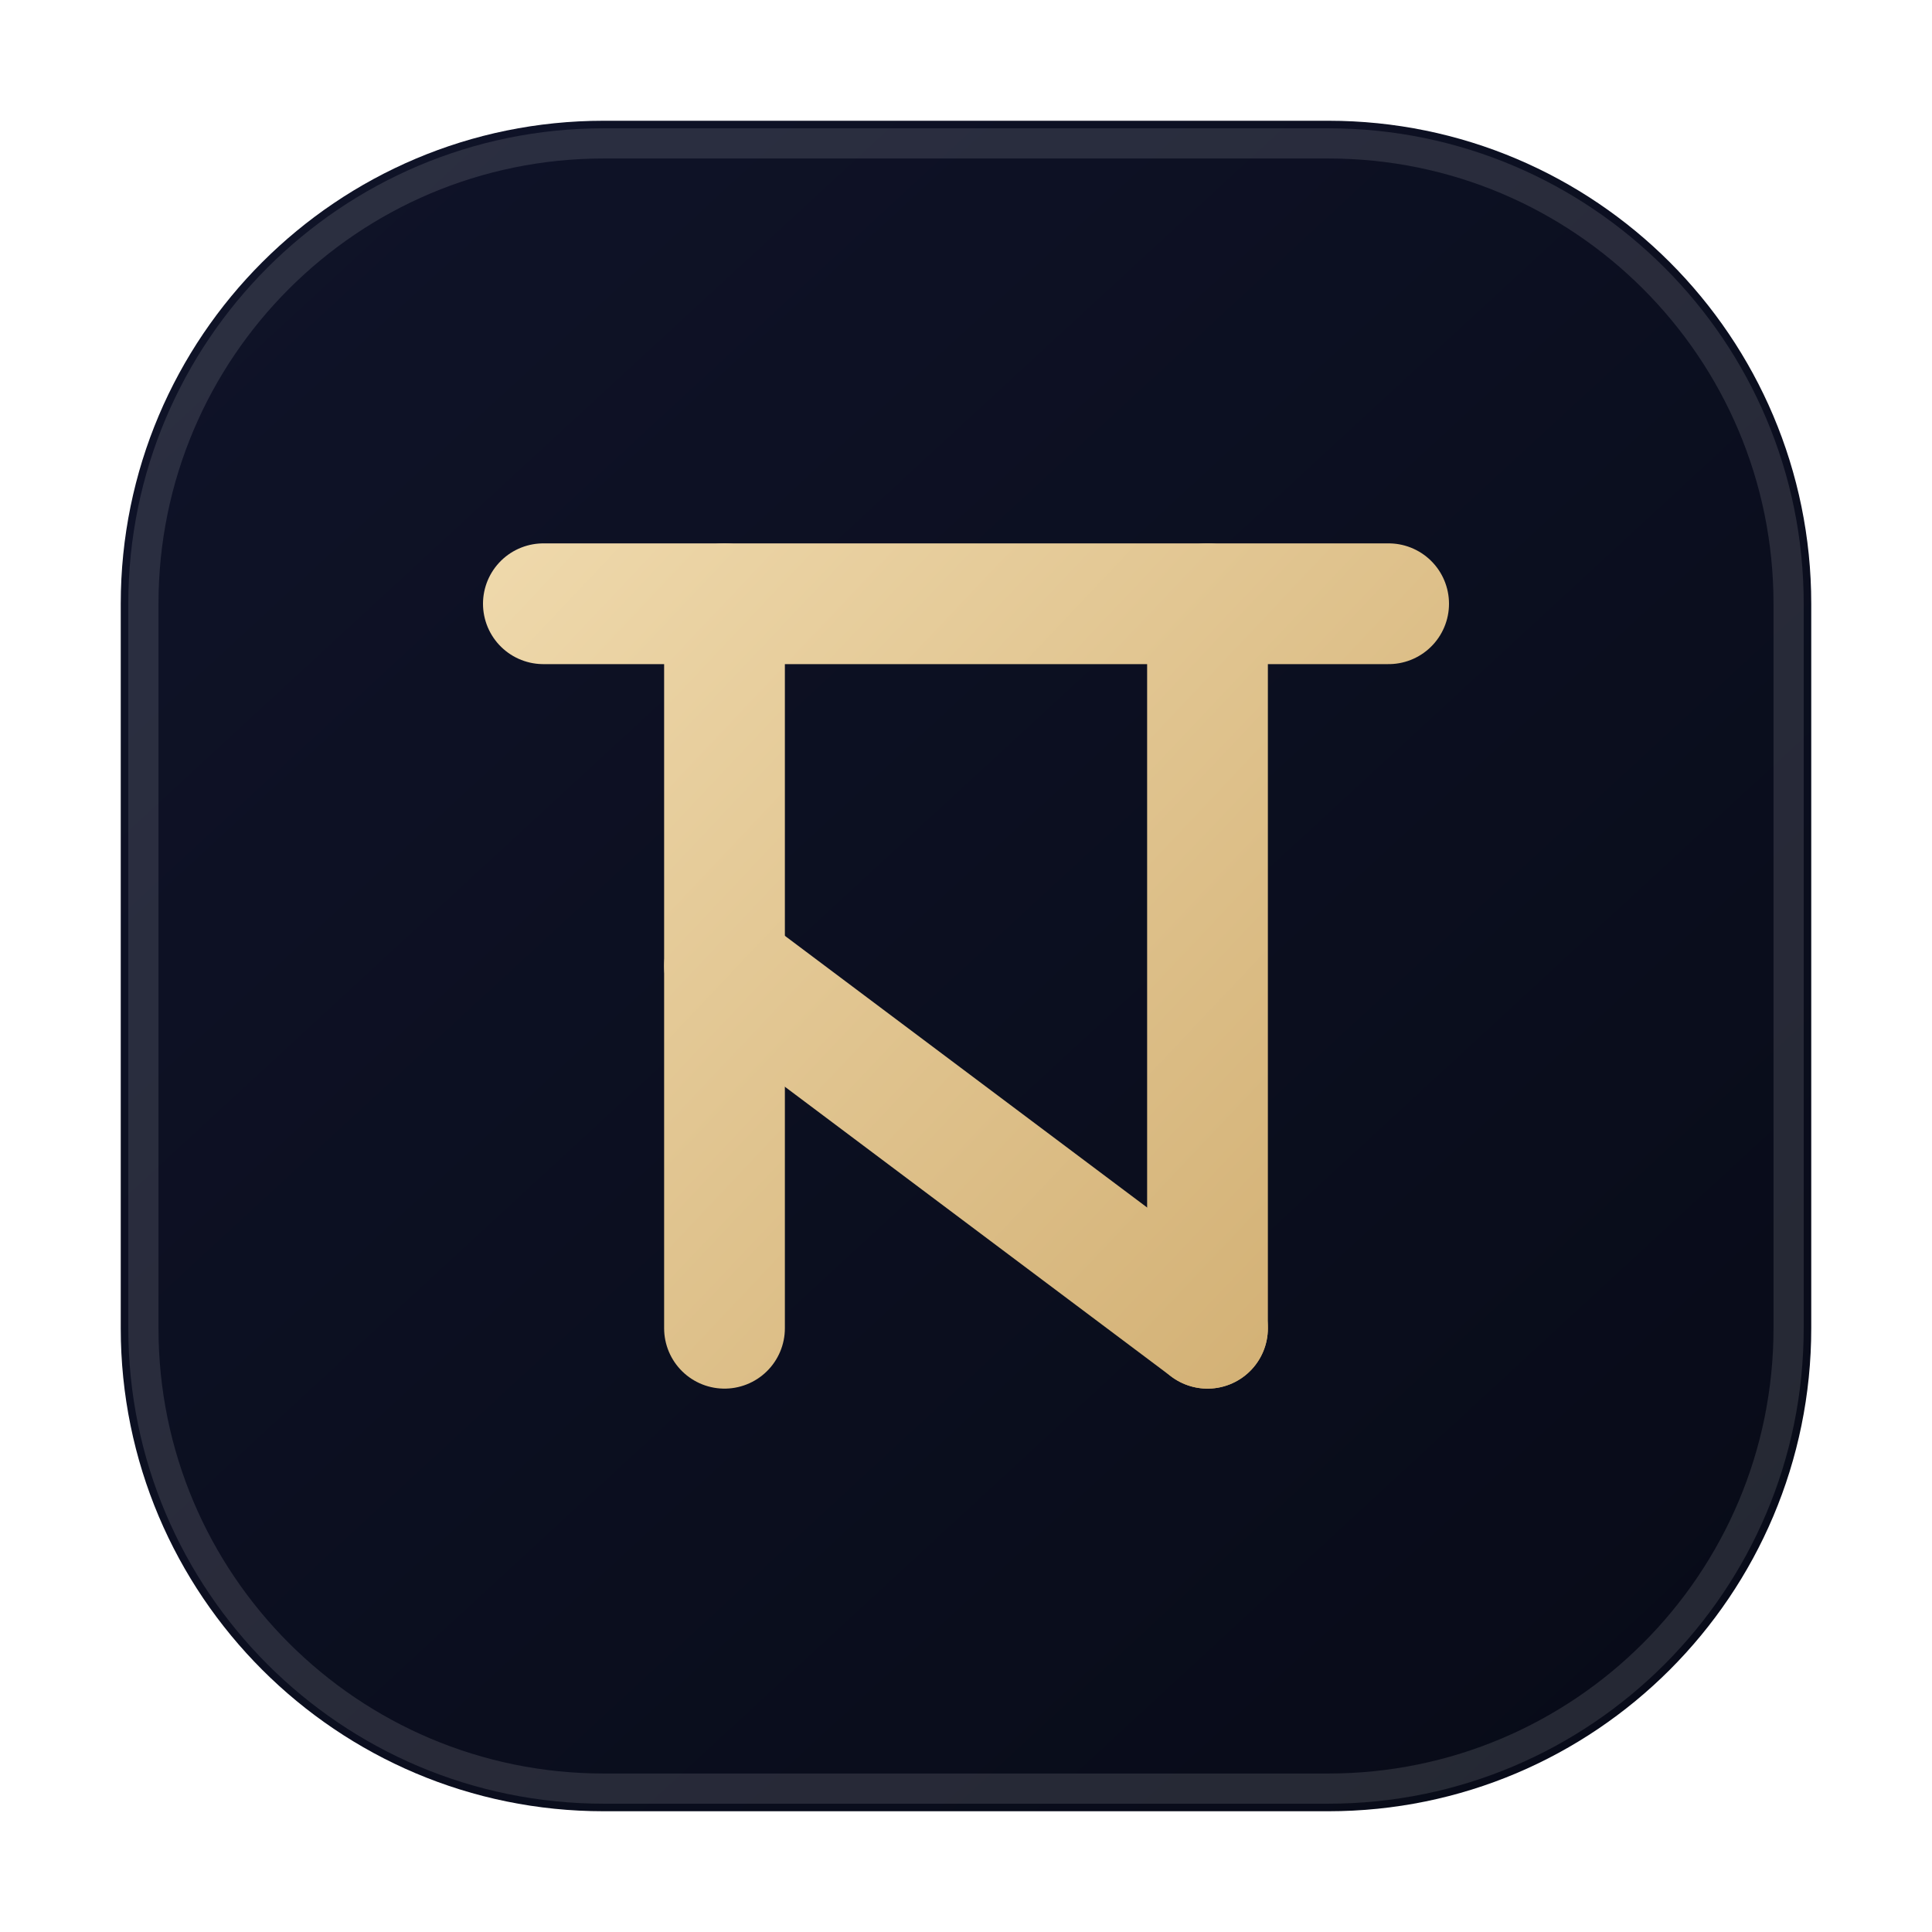
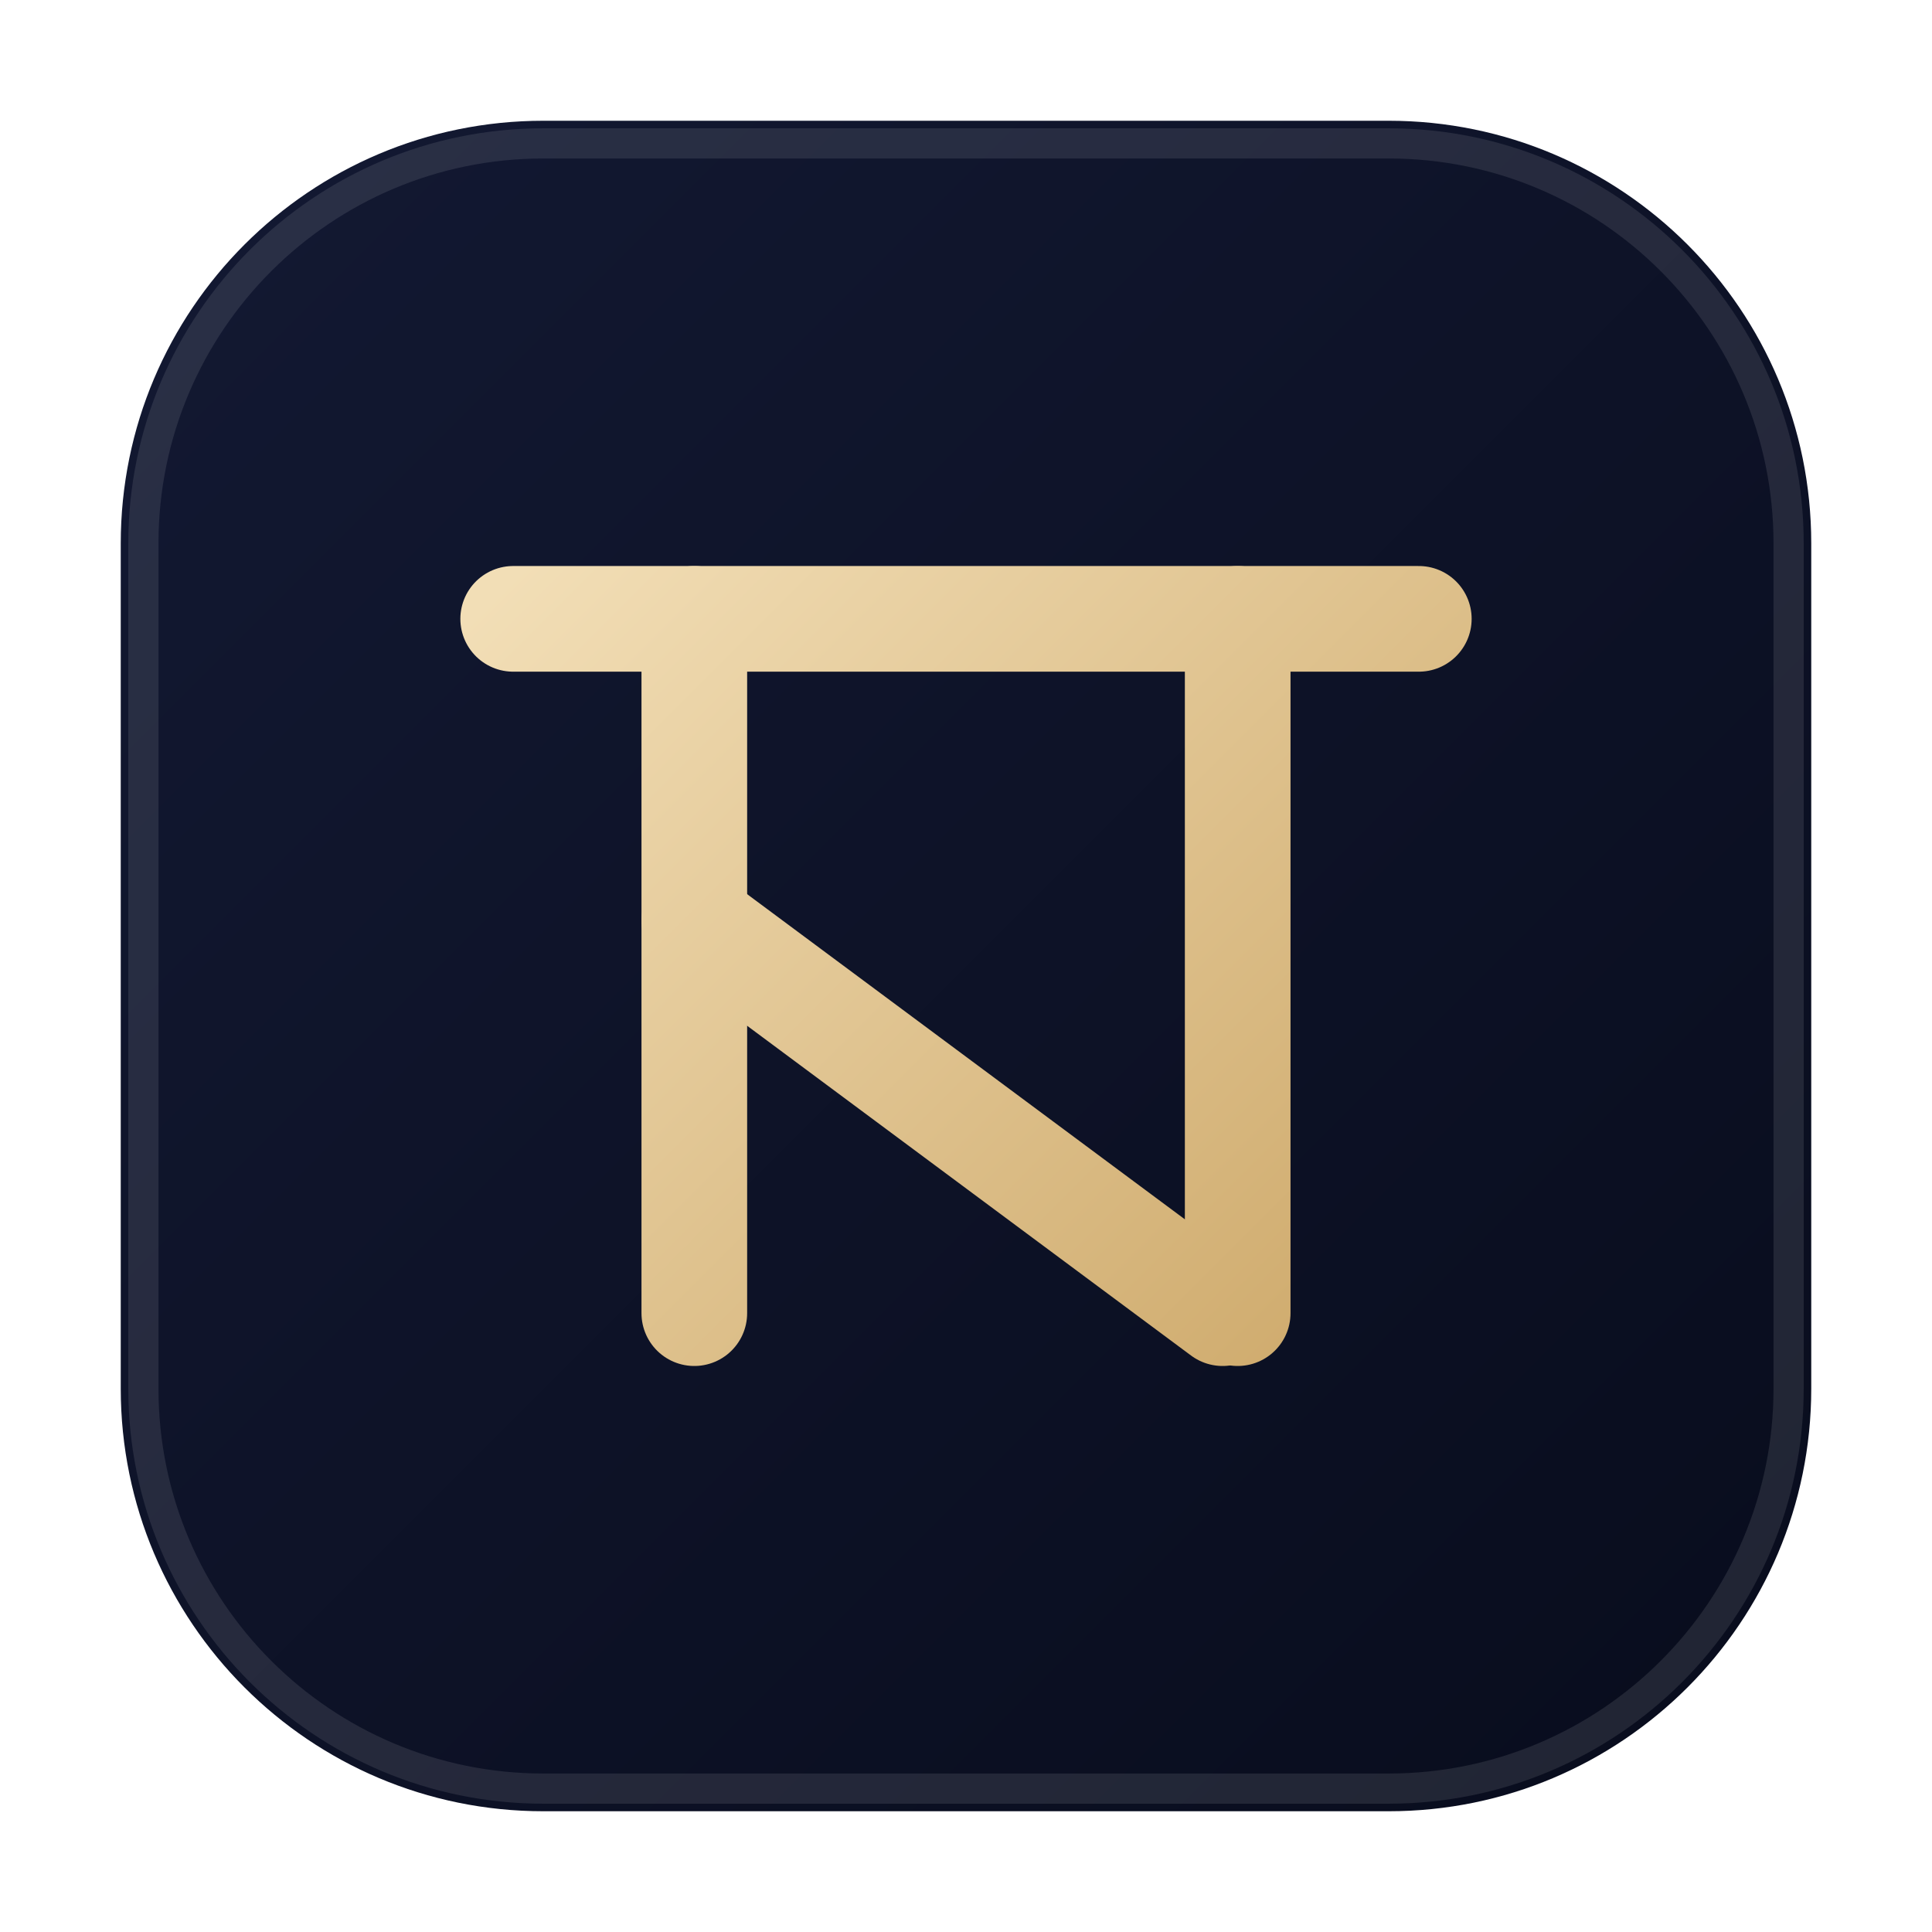
<svg xmlns="http://www.w3.org/2000/svg" viewBox="0 0 64 64" fill="none">
  <defs>
-     <linearGradient id="bg" x1="8" y1="6" x2="56" y2="58" gradientUnits="userSpaceOnUse">
-       <stop offset="0" stop-color="#0F1328" />
-       <stop offset="1" stop-color="#080B18" />
+     <linearGradient id="bg" x1="8" y1="8" x2="56" y2="56" gradientUnits="userSpaceOnUse">
+       <stop offset="0" stop-color="#121831" />
+       <stop offset="1" stop-color="#090D1E" />
    </linearGradient>
-     <linearGradient id="stroke" x1="14" y1="16" x2="50" y2="50" gradientUnits="userSpaceOnUse">
-       <stop offset="0" stop-color="#F1DCB0" />
+     <linearGradient id="gold" x1="18" y1="18" x2="46" y2="46" gradientUnits="userSpaceOnUse">
+       <stop offset="0" stop-color="#F2DEB6" />
      <stop offset="1" stop-color="#CDA869" />
    </linearGradient>
  </defs>
-   <rect x="4" y="4" width="56" height="56" rx="16" fill="url(#bg)" />
-   <rect x="4.75" y="4.75" width="54.5" height="54.5" rx="15.25" stroke="rgba(255,255,255,0.12)" />
-   <path d="M18 20H46" stroke="url(#stroke)" stroke-width="4" stroke-linecap="round" />
-   <path d="M24 20V44" stroke="url(#stroke)" stroke-width="4" stroke-linecap="round" />
-   <path d="M40 20V44" stroke="url(#stroke)" stroke-width="4" stroke-linecap="round" />
-   <path d="M24 32L40 44" stroke="url(#stroke)" stroke-width="4" stroke-linecap="round" />
+   <rect x="4" y="4" width="56" height="56" rx="14" fill="url(#bg)" />
+   <rect x="4.75" y="4.75" width="54.5" height="54.5" rx="13.25" stroke="rgba(255,255,255,0.10)" />
+   <path d="M17 20.5H47" stroke="url(#gold)" stroke-width="3.5" stroke-linecap="round" />
+   <path d="M23 20.5V43.5" stroke="url(#gold)" stroke-width="3.5" stroke-linecap="round" />
+   <path d="M41 20.5V43.5" stroke="url(#gold)" stroke-width="3.5" stroke-linecap="round" />
+   <path d="M23 30.5L40.5 43.5" stroke="url(#gold)" stroke-width="3.5" stroke-linecap="round" stroke-linejoin="round" />
</svg>
